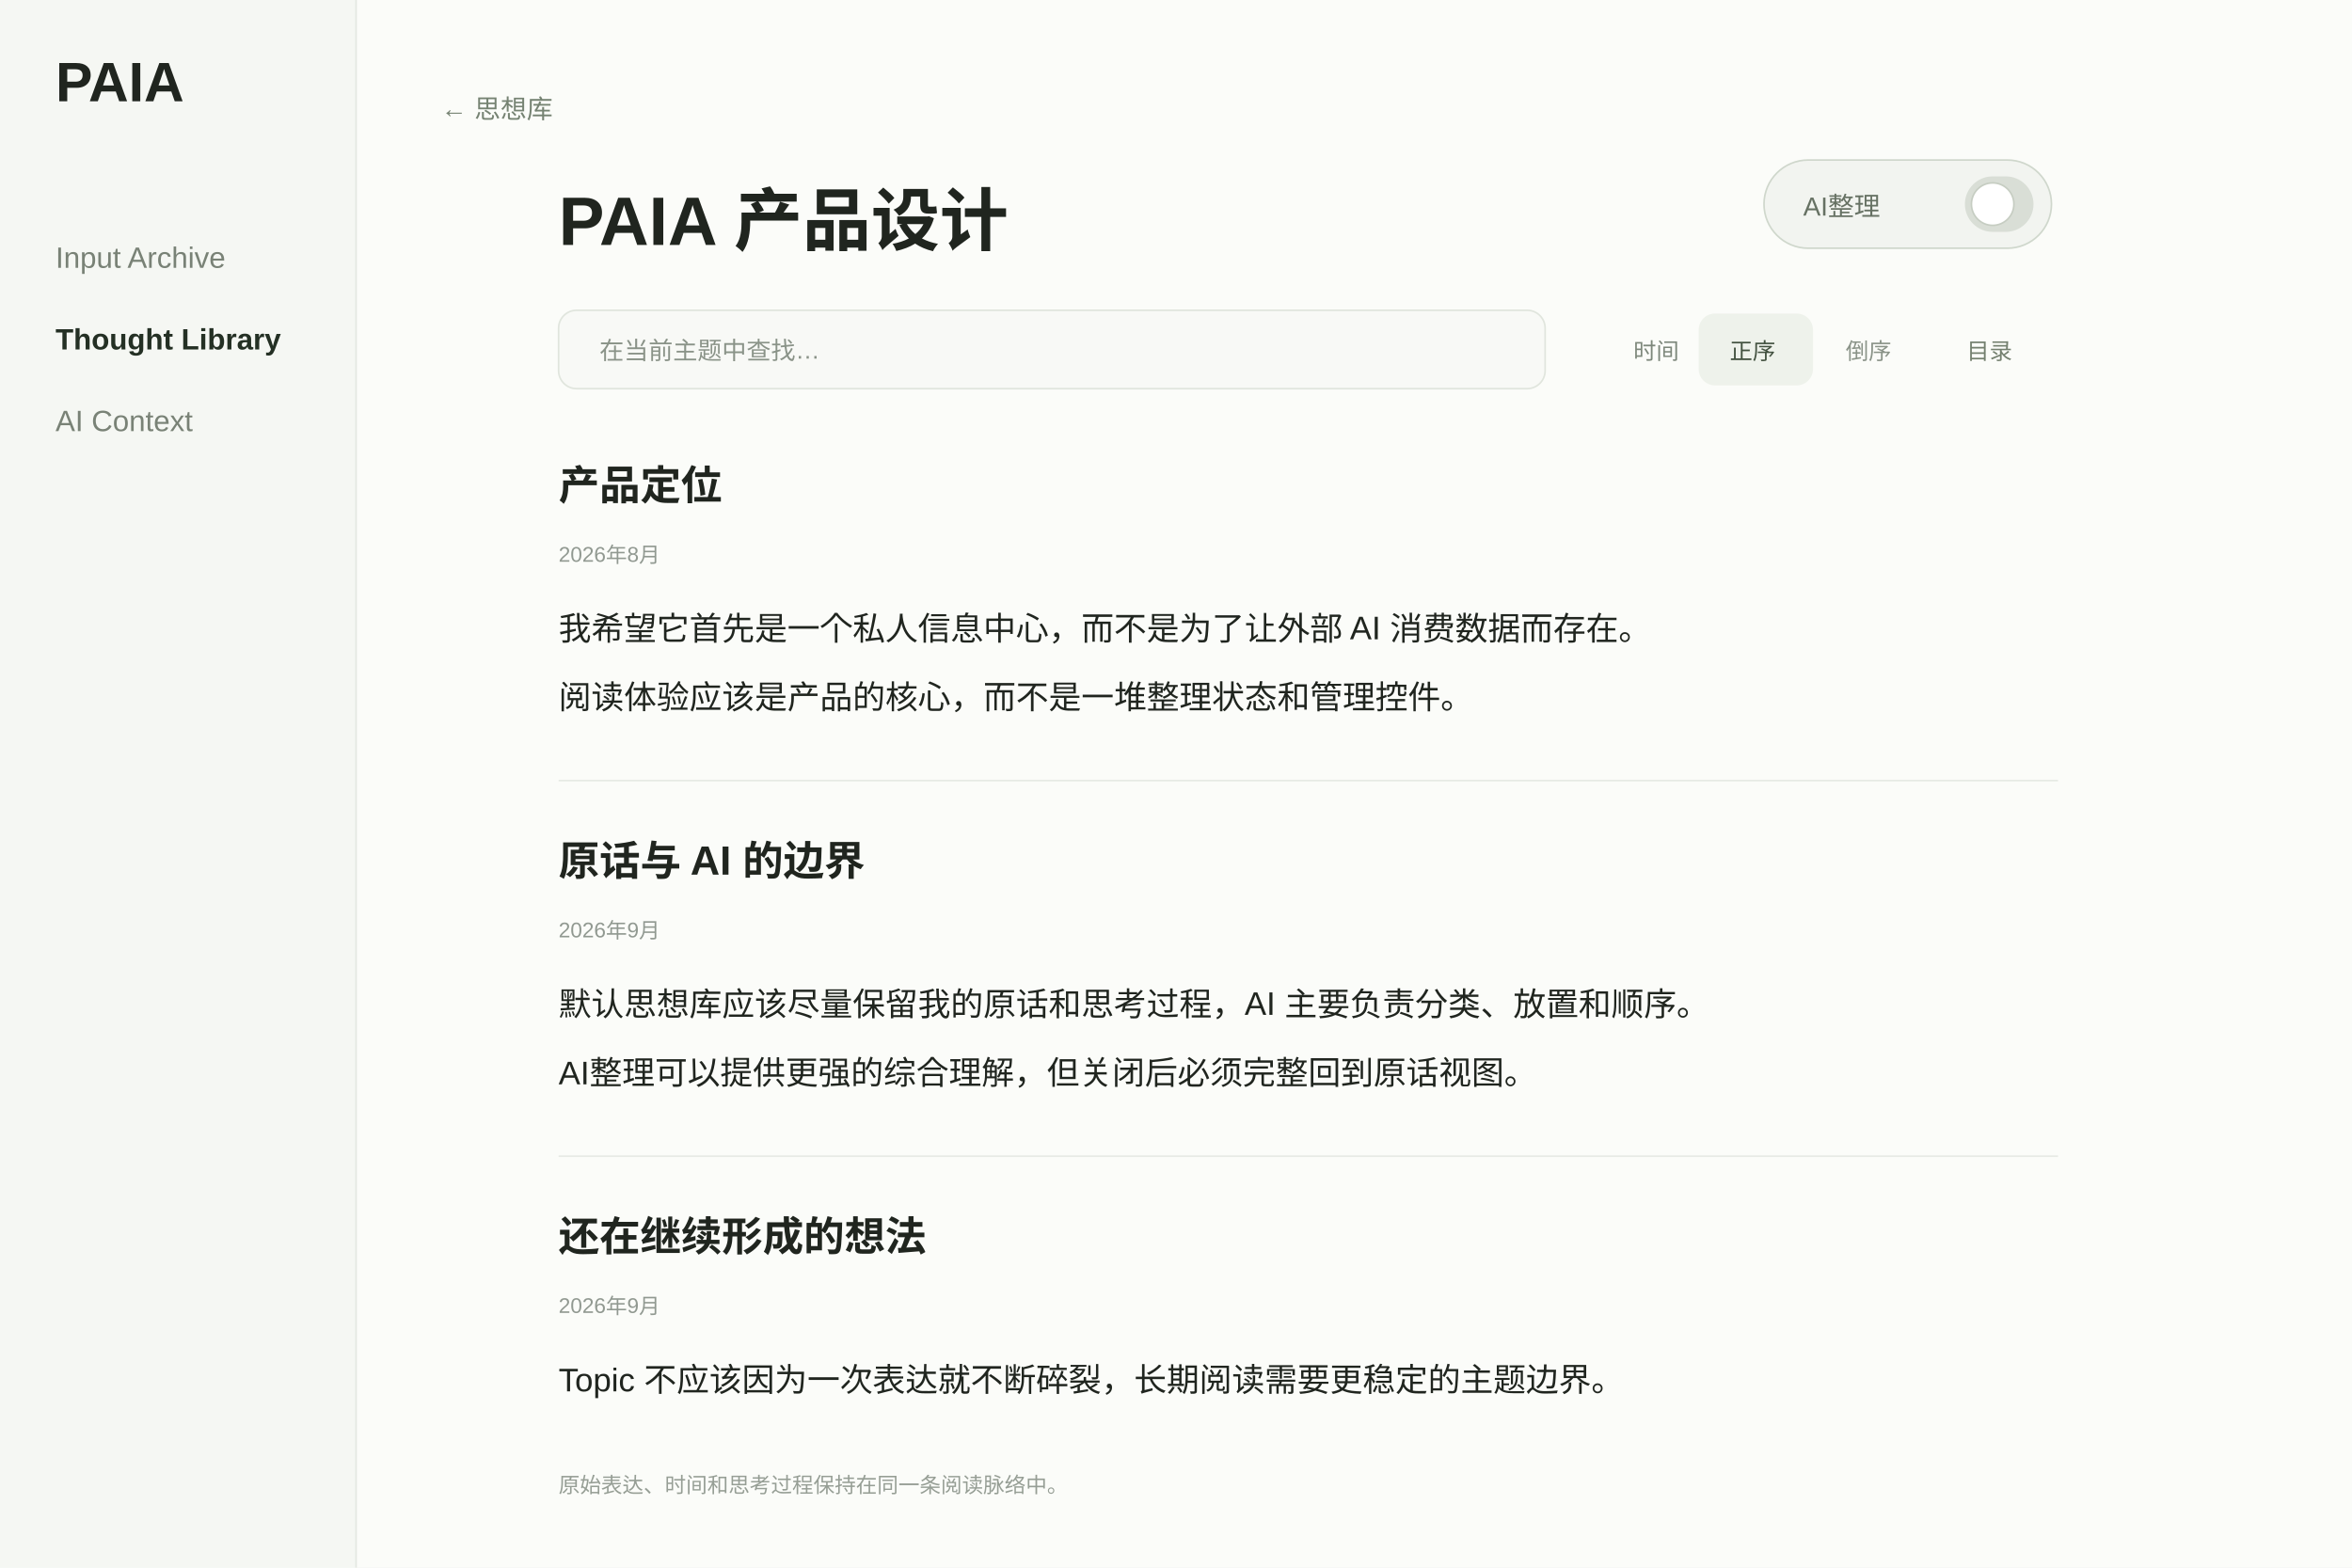
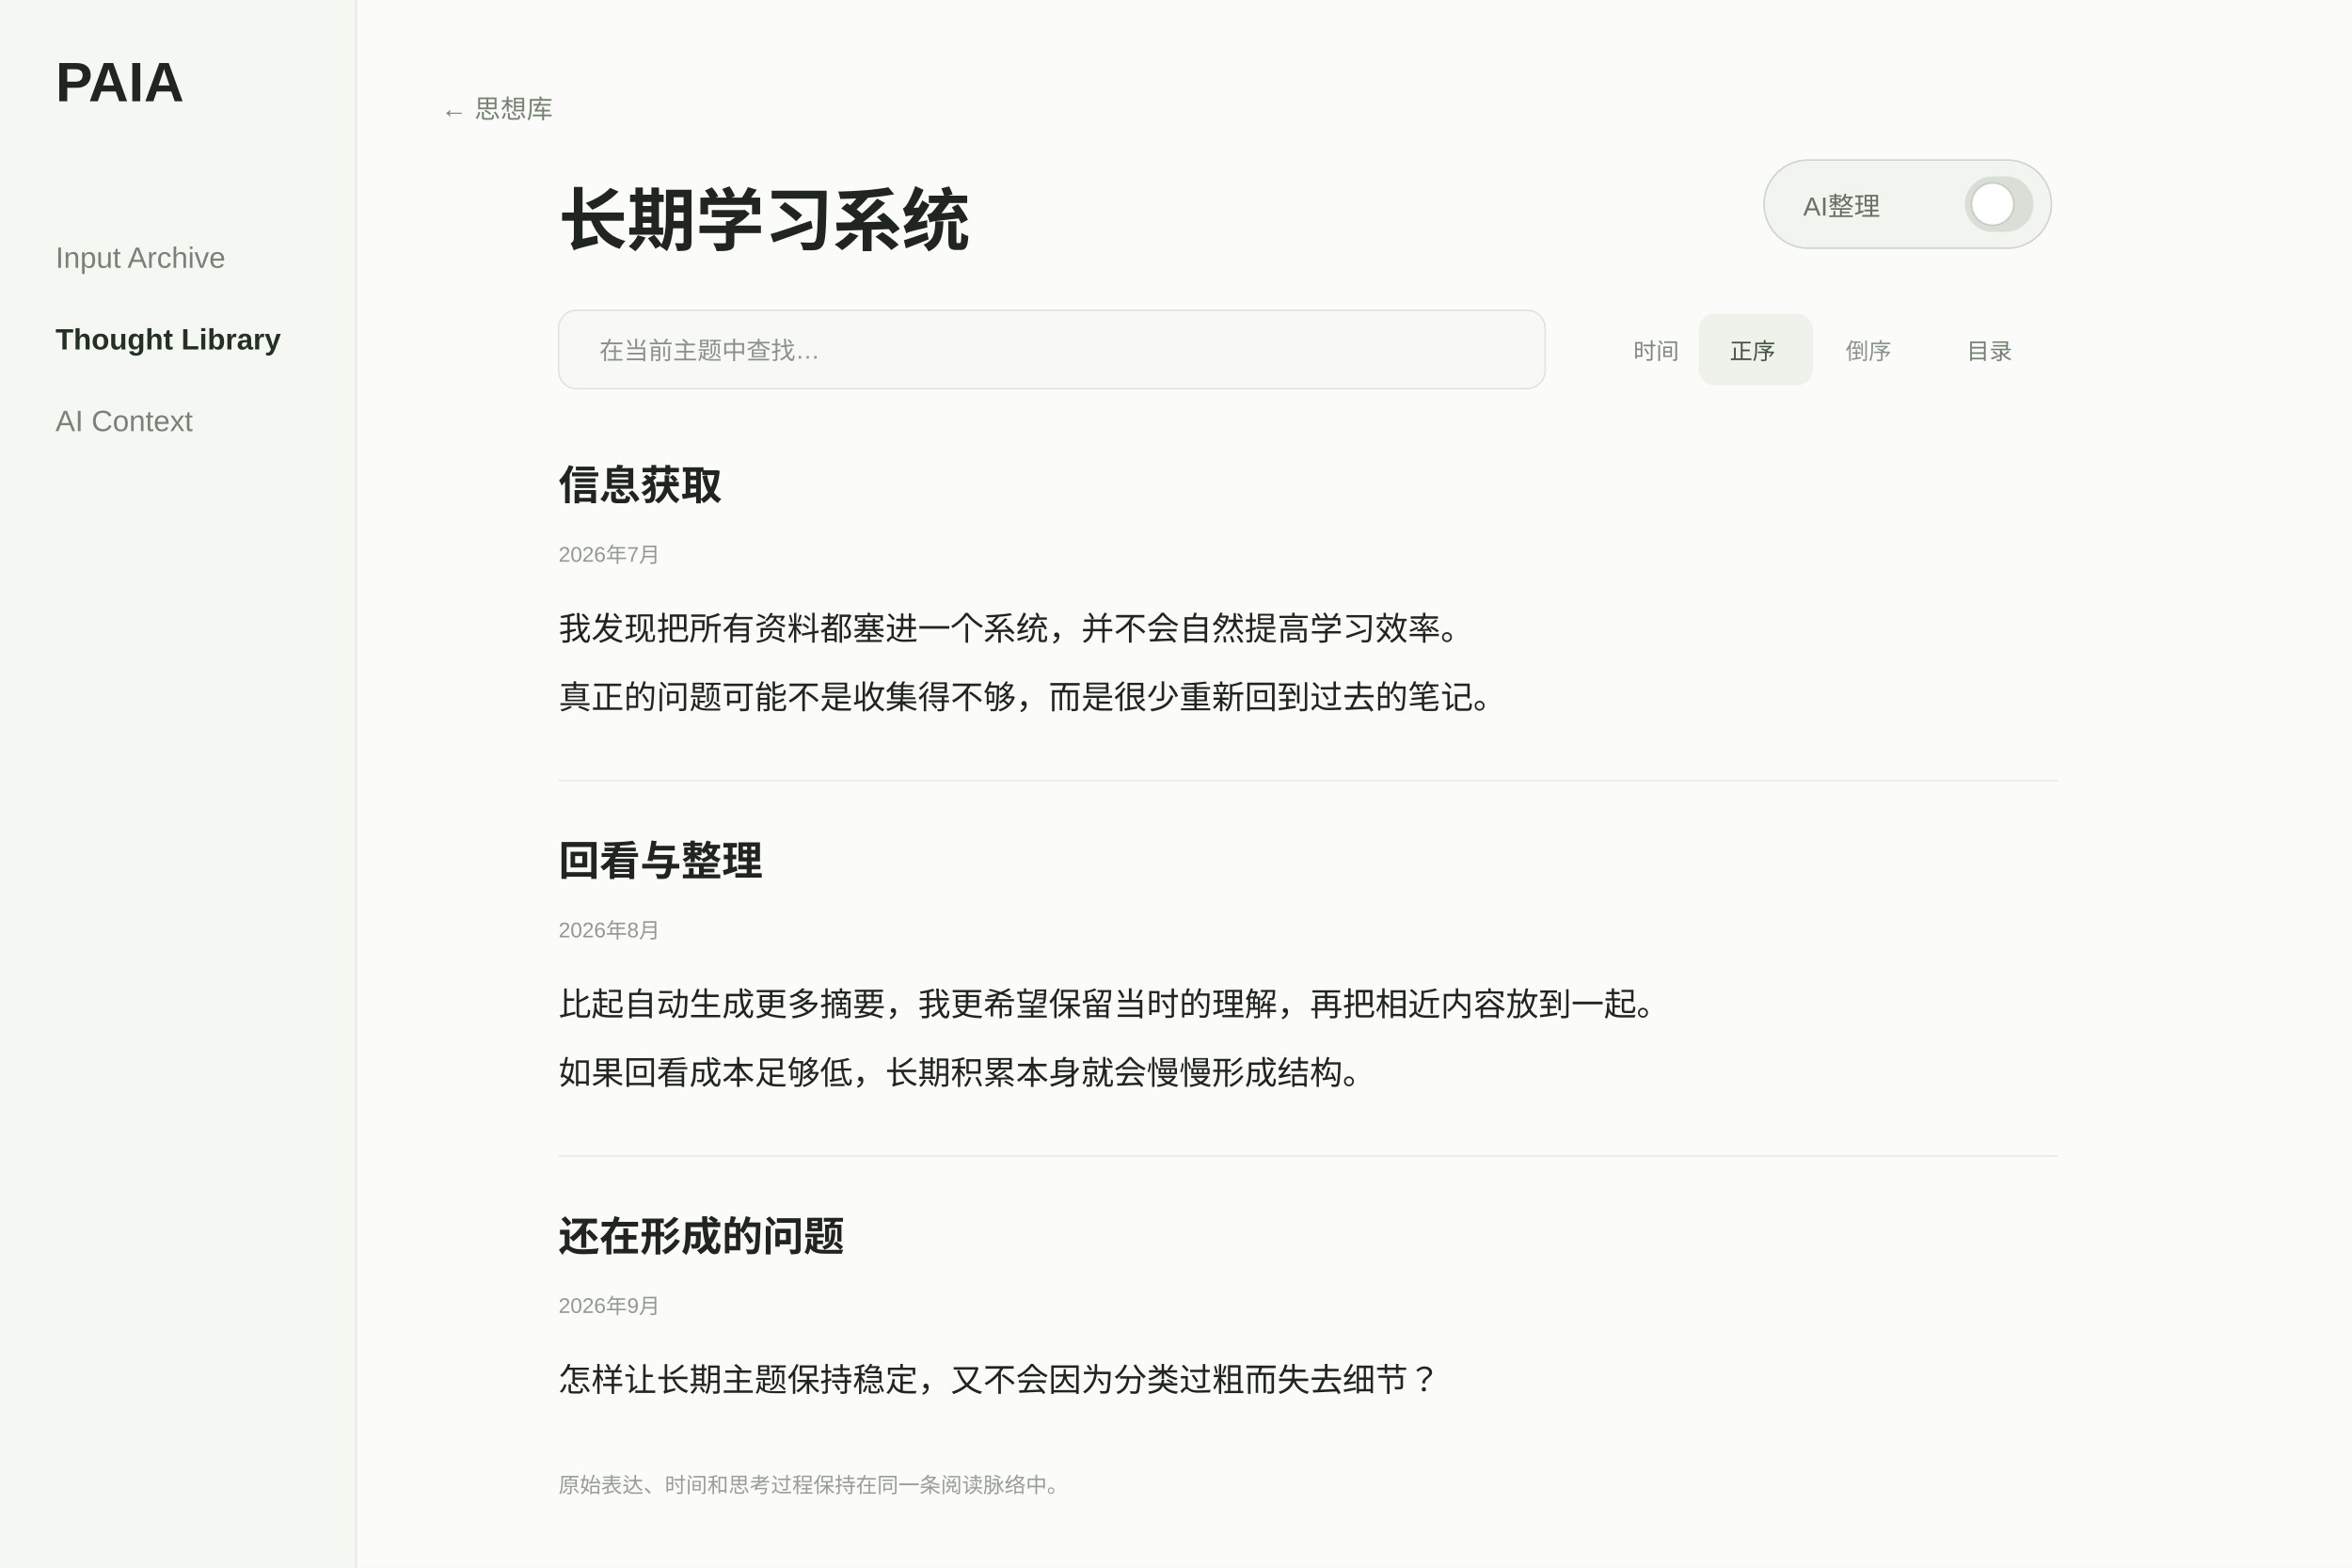
<svg xmlns="http://www.w3.org/2000/svg" width="1440" height="960" viewBox="0 0 1440 960" preserveAspectRatio="xMidYMid meet">
  <rect width="1440" height="960" fill="#fbfcf9" />
  <rect width="218" height="960" fill="#f5f7f3" />
  <line x1="218" y1="0" x2="218" y2="960" stroke="#e4e8e1" />
  <g font-family="Arial,'PingFang SC','Microsoft YaHei',sans-serif">
    <text x="34" y="62" font-size="34" font-weight="700" fill="#20251f">PAIA</text>
    <text x="34" y="164" font-size="18" fill="#798276">Input Archive</text>
    <text x="34" y="214" font-size="18" font-weight="700" fill="#243024">Thought Library</text>
    <text x="34" y="264" font-size="18" fill="#798276">AI Context</text>
    <text x="270" y="72" font-size="16" fill="#768373">← 思想库</text>
-     <text x="342" y="150" font-size="42" font-weight="700" fill="#20251f">PAIA 产品设计</text>
+     <text x="342" y="150" font-size="42" font-weight="700" fill="#20251f">长期学习系统</text>
    <rect x="1080" y="98" width="176" height="54" rx="27" fill="#f2f4f0" stroke="#cfd7cc" />
    <text x="1104" y="132" font-size="16" fill="#667163">AI整理</text>
    <rect x="1203" y="108" width="42" height="34" rx="17" fill="#d9ded6" />
    <circle cx="1220" cy="125" r="13" fill="#ffffff" stroke="#c6cdc2" />
    <rect x="342" y="190" width="604" height="48" rx="11" fill="#f8f9f6" stroke="#e0e5dd" />
    <text x="367" y="220" font-size="15" fill="#8a9388">在当前主题中查找…</text>
    <text x="1000" y="220" font-size="14" fill="#7d877b">时间</text>
    <rect x="1040" y="192" width="70" height="44" rx="10" fill="#eef2eb" />
    <text x="1059" y="220" font-size="14" fill="#42513f">正序</text>
    <text x="1130" y="220" font-size="14" fill="#8a9388">倒序</text>
    <text x="1204" y="220" font-size="14" fill="#74806f">目录</text>
-     <text x="342" y="306" font-size="25" font-weight="700" fill="#20251f">产品定位</text>
-     <text x="342" y="344" font-size="13" fill="#919991">2026年8月</text>
-     <text x="342" y="392" font-size="20" fill="#20251f">我希望它首先是一个私人信息中心，而不是为了让外部 AI 消费数据而存在。</text>
-     <text x="342" y="434" font-size="20" fill="#20251f">阅读体验应该是产品的核心，而不是一堆整理状态和管理控件。</text>
+     <text x="342" y="306" font-size="25" font-weight="700" fill="#20251f">信息获取</text>
+     <text x="342" y="344" font-size="13" fill="#919991">2026年7月</text>
+     <text x="342" y="392" font-size="20" fill="#20251f">我发现把所有资料都塞进一个系统，并不会自然提高学习效率。</text>
+     <text x="342" y="434" font-size="20" fill="#20251f">真正的问题可能不是收集得不够，而是很少重新回到过去的笔记。</text>
    <line x1="342" y1="478" x2="1260" y2="478" stroke="#e7eae5" />
-     <text x="342" y="536" font-size="25" font-weight="700" fill="#20251f">原话与 AI 的边界</text>
-     <text x="342" y="574" font-size="13" fill="#919991">2026年9月</text>
-     <text x="342" y="622" font-size="20" fill="#20251f">默认思想库应该尽量保留我的原话和思考过程，AI 主要负责分类、放置和顺序。</text>
-     <text x="342" y="664" font-size="20" fill="#20251f">AI整理可以提供更强的综合理解，但关闭后必须完整回到原话视图。</text>
+     <text x="342" y="536" font-size="25" font-weight="700" fill="#20251f">回看与整理</text>
+     <text x="342" y="574" font-size="13" fill="#919991">2026年8月</text>
+     <text x="342" y="622" font-size="20" fill="#20251f">比起自动生成更多摘要，我更希望保留当时的理解，再把相近内容放到一起。</text>
+     <text x="342" y="664" font-size="20" fill="#20251f">如果回看成本足够低，长期积累本身就会慢慢形成结构。</text>
    <line x1="342" y1="708" x2="1260" y2="708" stroke="#e7eae5" />
-     <text x="342" y="766" font-size="25" font-weight="700" fill="#20251f">还在继续形成的想法</text>
+     <text x="342" y="766" font-size="25" font-weight="700" fill="#20251f">还在形成的问题</text>
    <text x="342" y="804" font-size="13" fill="#919991">2026年9月</text>
-     <text x="342" y="852" font-size="20" fill="#20251f">Topic 不应该因为一次表达就不断碎裂，长期阅读需要更稳定的主题边界。</text>
+     <text x="342" y="852" font-size="20" fill="#20251f">怎样让长期主题保持稳定，又不会因为分类过粗而失去细节？</text>
    <text x="342" y="914" font-size="13" fill="#969e95">原始表达、时间和思考过程保持在同一条阅读脉络中。</text>
  </g>
</svg>
